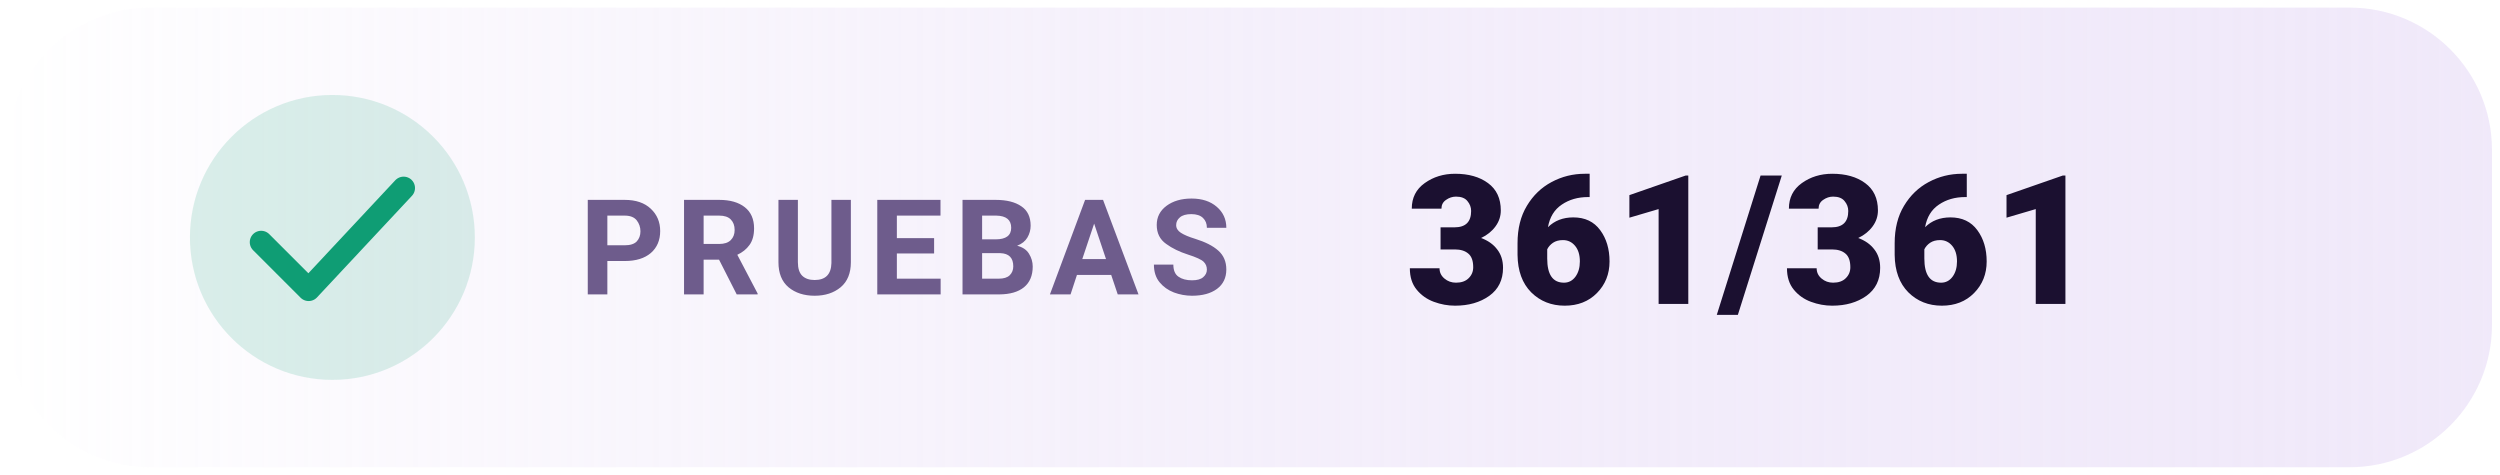
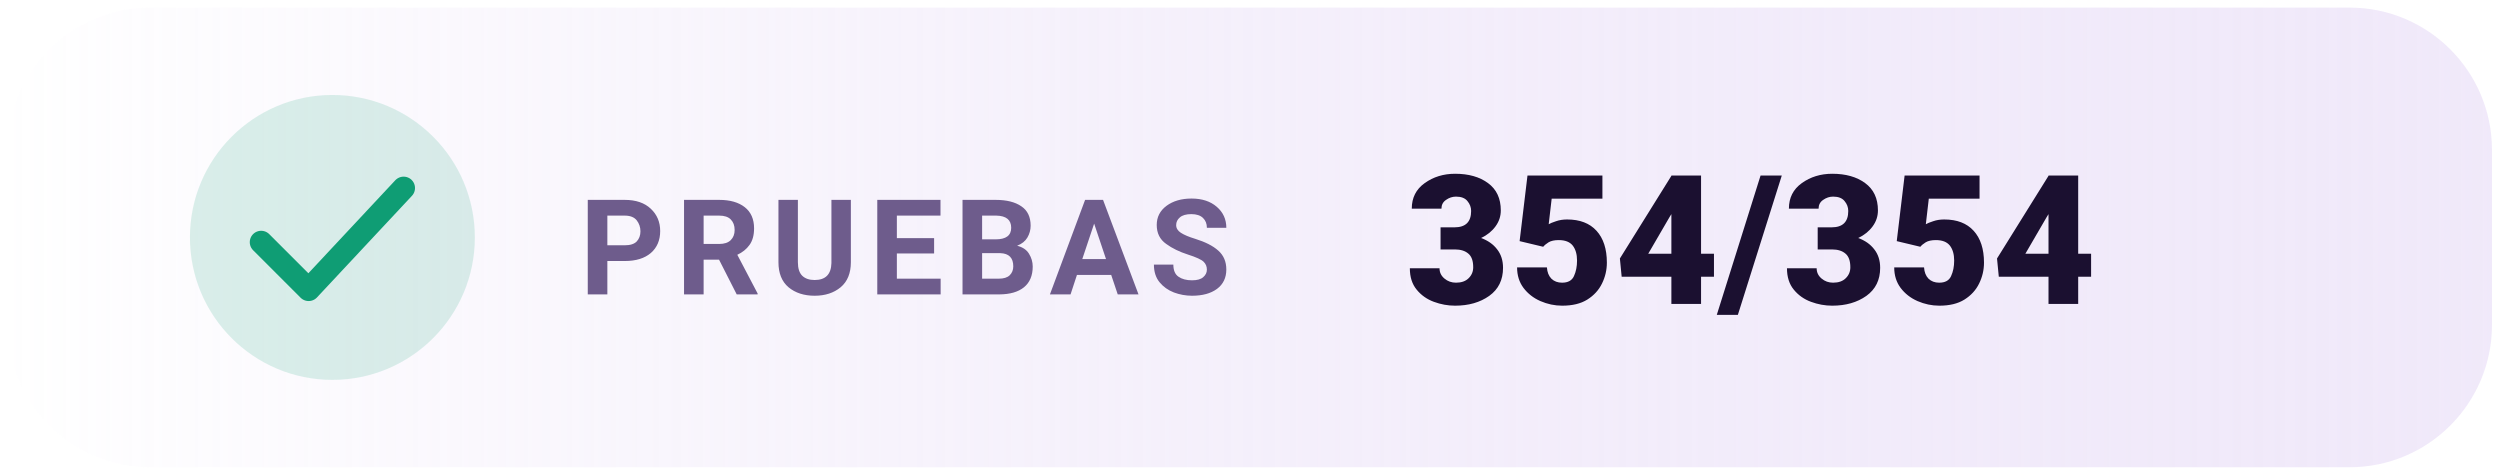
- <svg xmlns="http://www.w3.org/2000/svg" viewBox="0 0 263.244 50" width="263.244" height="50" role="img" aria-label="pruebas 361/361">
+ <svg xmlns="http://www.w3.org/2000/svg" viewBox="0 0 263.244 50" width="263.244" height="50" role="img" aria-label="pruebas 354/354">
  <defs>
    <style>
@keyframes vaiven { 0% { transform: translateX(-620px) } 100% { transform: translateX(1500px) } }
@keyframes respirar { 0%,100% { opacity: .45 } 50% { opacity: .8 } }
@keyframes latir { 0%,100% { opacity: .25; transform: scale(1) } 50% { opacity: .7; transform: scale(1.35) } }
@keyframes recorrer { 0% { transform: translateX(-320px) } 100% { transform: translateX(1240px) } }
.brillo { animation: vaiven 11s linear infinite; }
.halo { animation: respirar 9s ease-in-out infinite; }
.punto { animation: latir 5s ease-in-out infinite; transform-origin: center; }
.destello { animation: recorrer 7s ease-in-out infinite; }
@media (prefers-reduced-motion: reduce) {
  .brillo, .halo, .punto, .destello { animation: none }
}</style>
    <linearGradient id="piel" x1="0" y1="0" x2="1" y2="0">
      <stop offset="0" stop-color="#FFFFFF" />
      <stop offset="1" stop-color="#E4D7F5" stop-opacity=".55" />
    </linearGradient>
    <clipPath id="recorte">
      <rect x="0.8" y="0.8" width="261.6" height="48.4" rx="15" />
    </clipPath>
  </defs>
  <g clip-path="url(#recorte)">
    <rect x="0" y="0" width="263.2" height="50" rx="15" fill="url(#piel)" stroke="#E4D7F5" stroke-width="1.4" />
    <rect class="destello" x="0" y="0" width="120" height="50" fill="url(#velo)" opacity=".35" />
  </g>
  <circle cx="35" cy="25" r="15" fill="#0F9D74" opacity=".15" />
  <g transform="translate(23 13)" fill="none" stroke="#0F9D74" stroke-width="2">
    <path d="M4.5 12.5 9.5 17.5 19.5 6.8" fill="none" stroke-width="2.4" stroke-linecap="round" stroke-linejoin="round" />
  </g>
  <text x="61" y="31" font-family="-apple-system, BlinkMacSystemFont, &quot;SF Pro Display&quot;, &quot;Segoe UI&quot;, Roboto, Helvetica, Arial, sans-serif" font-size="14" font-weight="700" letter-spacing="1.1" fill="#6E5C8C">PRUEBAS</text>
-   <text x="148.0" y="32" font-family="-apple-system, BlinkMacSystemFont, &quot;SF Pro Display&quot;, &quot;Segoe UI&quot;, Roboto, Helvetica, Arial, sans-serif" font-size="19" font-weight="800" fill="#1B1030">361/361</text>
+   <text x="148.0" y="32" font-family="-apple-system, BlinkMacSystemFont, &quot;SF Pro Display&quot;, &quot;Segoe UI&quot;, Roboto, Helvetica, Arial, sans-serif" font-size="19" font-weight="800" fill="#1B1030">354/354</text>
</svg>
